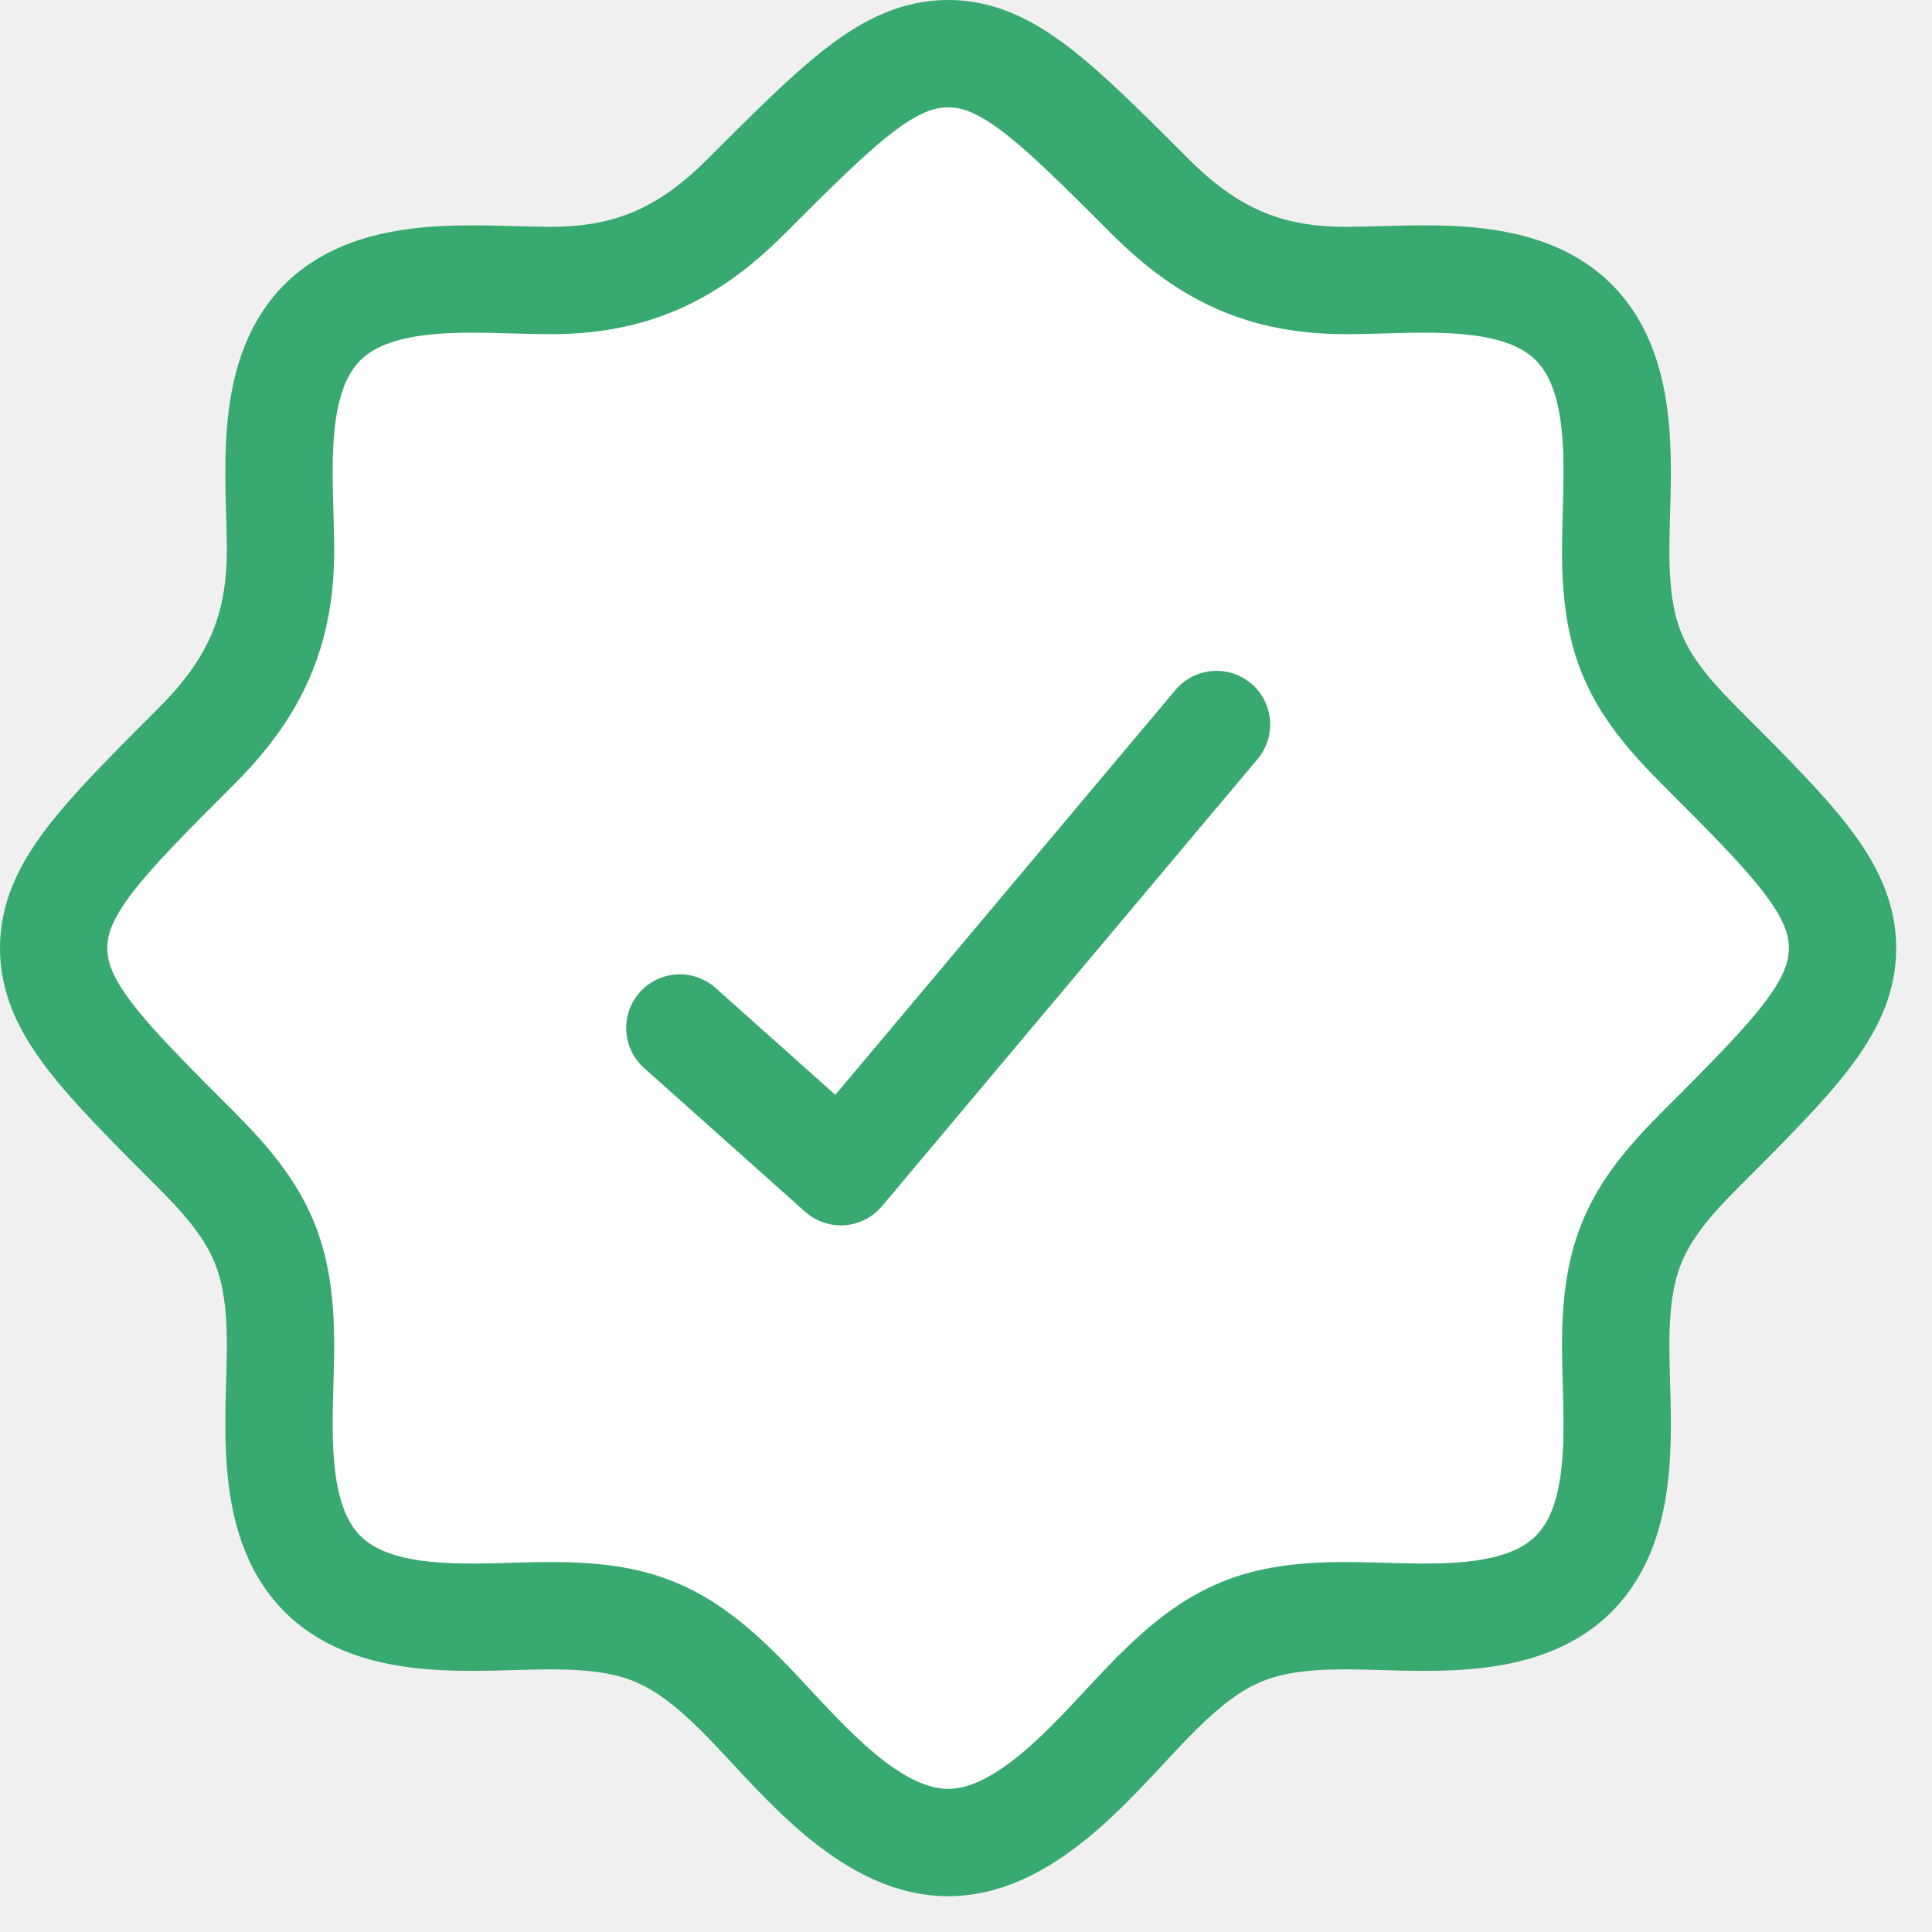
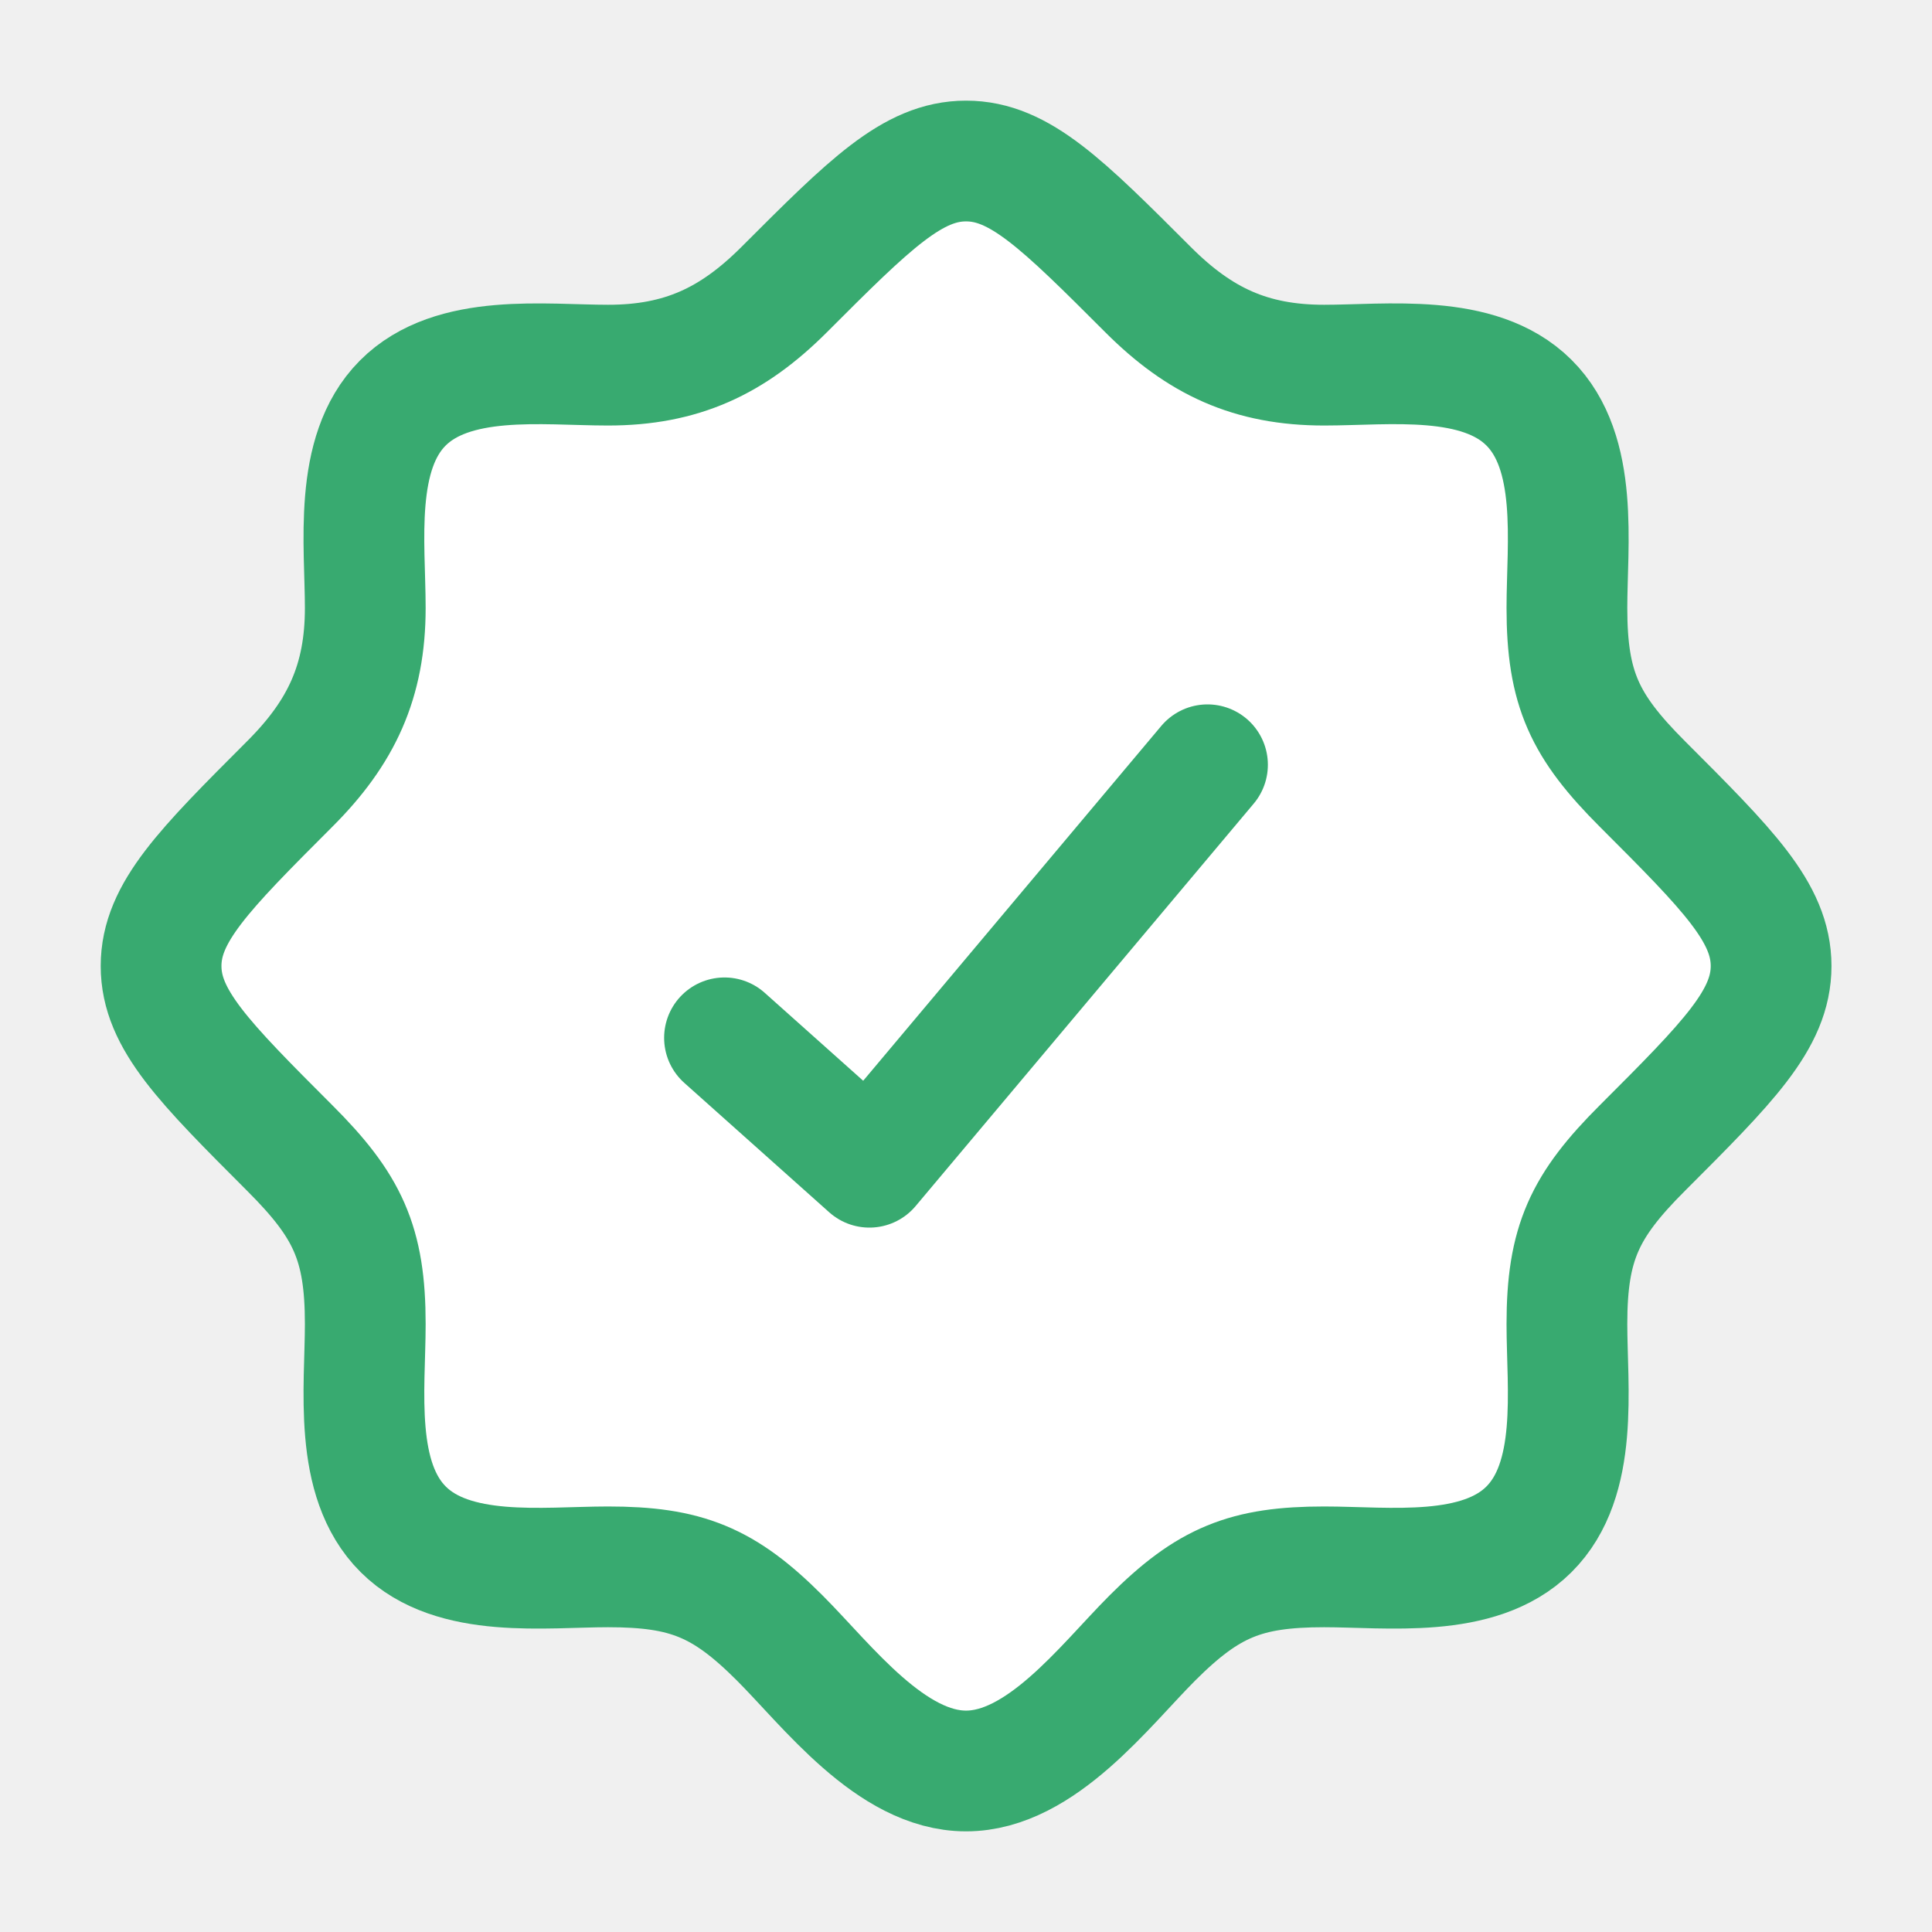
- <svg xmlns="http://www.w3.org/2000/svg" width="36" height="36" viewBox="0 0 36 36" fill="none">
-   <path d="M13.897 3.666C12.831 4.732 11.774 5.227 10.254 5.227C8.926 5.227 7.037 4.97 6 6.016C4.971 7.054 5.227 8.934 5.227 10.253C5.227 11.774 4.732 12.831 3.666 13.897C1.889 15.674 1 16.562 1 17.667C1 18.771 1.889 19.659 3.666 21.436C4.86 22.631 5.227 23.402 5.227 25.08C5.227 26.407 4.97 28.296 6.016 29.333C7.054 30.363 8.934 30.106 10.253 30.106C11.873 30.106 12.652 30.423 13.808 31.578C14.791 32.562 16.11 34.333 17.667 34.333C19.223 34.333 20.542 32.562 21.526 31.578C22.681 30.423 23.461 30.106 25.08 30.106C26.399 30.106 28.28 30.363 29.317 29.333C30.364 28.296 30.106 26.407 30.106 25.08C30.106 23.402 30.473 22.631 31.668 21.436C33.445 19.659 34.333 18.771 34.333 17.667C34.333 16.562 33.445 15.674 31.668 13.897C30.473 12.702 30.106 11.931 30.106 10.253C30.106 8.926 30.364 7.037 29.318 6C28.28 4.971 26.399 5.227 25.08 5.227C23.559 5.227 22.503 4.732 21.436 3.666C19.659 1.889 18.771 1 17.667 1C16.562 1 15.674 1.889 13.897 3.666Z" fill="white" />
-   <path d="M29.317 29.333H29.333M29.317 29.333C28.28 30.363 26.399 30.106 25.08 30.106C23.461 30.106 22.681 30.423 21.526 31.578C20.542 32.562 19.223 34.333 17.667 34.333C16.11 34.333 14.791 32.562 13.808 31.578C12.652 30.423 11.873 30.106 10.253 30.106C8.934 30.106 7.054 30.363 6.016 29.333C4.97 28.296 5.227 26.407 5.227 25.08C5.227 23.402 4.86 22.631 3.666 21.436C1.889 19.659 1 18.771 1 17.667C1 16.562 1.889 15.674 3.666 13.897C4.732 12.831 5.227 11.774 5.227 10.253C5.227 8.934 4.971 7.054 6 6.016C7.037 4.97 8.926 5.227 10.254 5.227C11.774 5.227 12.831 4.732 13.897 3.666C15.674 1.889 16.562 1 17.667 1C18.771 1 19.659 1.889 21.436 3.666C22.503 4.732 23.559 5.227 25.08 5.227C26.399 5.227 28.28 4.971 29.318 6C30.364 7.037 30.106 8.926 30.106 10.253C30.106 11.931 30.473 12.702 31.668 13.897C33.445 15.674 34.333 16.562 34.333 17.667C34.333 18.771 33.445 19.659 31.668 21.436C30.473 22.631 30.106 23.402 30.106 25.08C30.106 26.407 30.364 28.296 29.317 29.333Z" stroke="#38AA70" stroke-width="2" />
-   <path d="M12.668 19.155L15.668 21.833L22.668 13.5" stroke="#38AA70" stroke-width="2" stroke-linecap="round" stroke-linejoin="round" />
+ <svg xmlns="http://www.w3.org/2000/svg" width="32" height="32" viewBox="0 0 32 32" fill="none">
+   <path d="M12.986 4.799C12.132 5.652 11.287 6.048 10.071 6.048C9.009 6.048 7.498 5.842 6.668 6.679C5.845 7.509 6.05 9.014 6.05 10.069C6.05 11.286 5.654 12.131 4.8 12.984C3.379 14.406 2.668 15.117 2.668 16C2.668 16.883 3.379 17.594 4.8 19.016C5.756 19.971 6.05 20.588 6.05 21.93C6.05 22.992 5.844 24.503 6.681 25.333C7.511 26.157 9.016 25.952 10.071 25.952C11.366 25.952 11.99 26.205 12.914 27.129C13.701 27.916 14.756 29.333 16.001 29.333C17.246 29.333 18.301 27.916 19.088 27.129C20.013 26.205 20.637 25.952 21.932 25.952C22.987 25.952 24.492 26.157 25.322 25.333C26.159 24.503 25.953 22.992 25.953 21.93C25.953 20.588 26.246 19.971 27.202 19.016C28.624 17.594 29.335 16.883 29.335 16C29.335 15.117 28.624 14.406 27.202 12.984C26.247 12.028 25.953 11.411 25.953 10.069C25.953 9.007 26.159 7.497 25.322 6.667C24.492 5.843 22.987 6.048 21.932 6.048C20.715 6.048 19.87 5.652 19.017 4.799C17.595 3.377 16.885 2.667 16.001 2.667C15.118 2.667 14.407 3.377 12.986 4.799Z" fill="white" />
+   <path d="M25.322 25.333H25.335M25.322 25.333C24.492 26.157 22.987 25.952 21.932 25.952C20.637 25.952 20.013 26.205 19.088 27.129C18.301 27.916 17.246 29.333 16.001 29.333C14.756 29.333 13.701 27.916 12.914 27.129C11.99 26.205 11.366 25.952 10.071 25.952C9.016 25.952 7.511 26.157 6.681 25.333C5.844 24.503 6.05 22.992 6.05 21.93C6.05 20.588 5.756 19.971 4.8 19.016C3.379 17.594 2.668 16.883 2.668 16C2.668 15.117 3.379 14.406 4.8 12.984C5.654 12.131 6.05 11.286 6.05 10.069C6.05 9.014 5.845 7.509 6.668 6.679C7.498 5.842 9.009 6.048 10.071 6.048C11.287 6.048 12.132 5.652 12.986 4.799C14.407 3.377 15.118 2.667 16.001 2.667C16.885 2.667 17.595 3.377 19.017 4.799C19.87 5.652 20.715 6.048 21.932 6.048C22.987 6.048 24.492 5.843 25.322 6.667C26.159 7.497 25.953 9.007 25.953 10.069C25.953 11.411 26.247 12.028 27.202 12.984C28.624 14.406 29.335 15.117 29.335 16C29.335 16.883 28.624 17.594 27.202 19.016C26.246 19.971 25.953 20.588 25.953 21.93C25.953 22.992 26.159 24.503 25.322 25.333Z" stroke="#38AA70" stroke-width="2" />
+   <path d="M12 17.19L14.4 19.333L20 12.667" stroke="#38AA70" stroke-width="2" stroke-linecap="round" stroke-linejoin="round" />
</svg>
